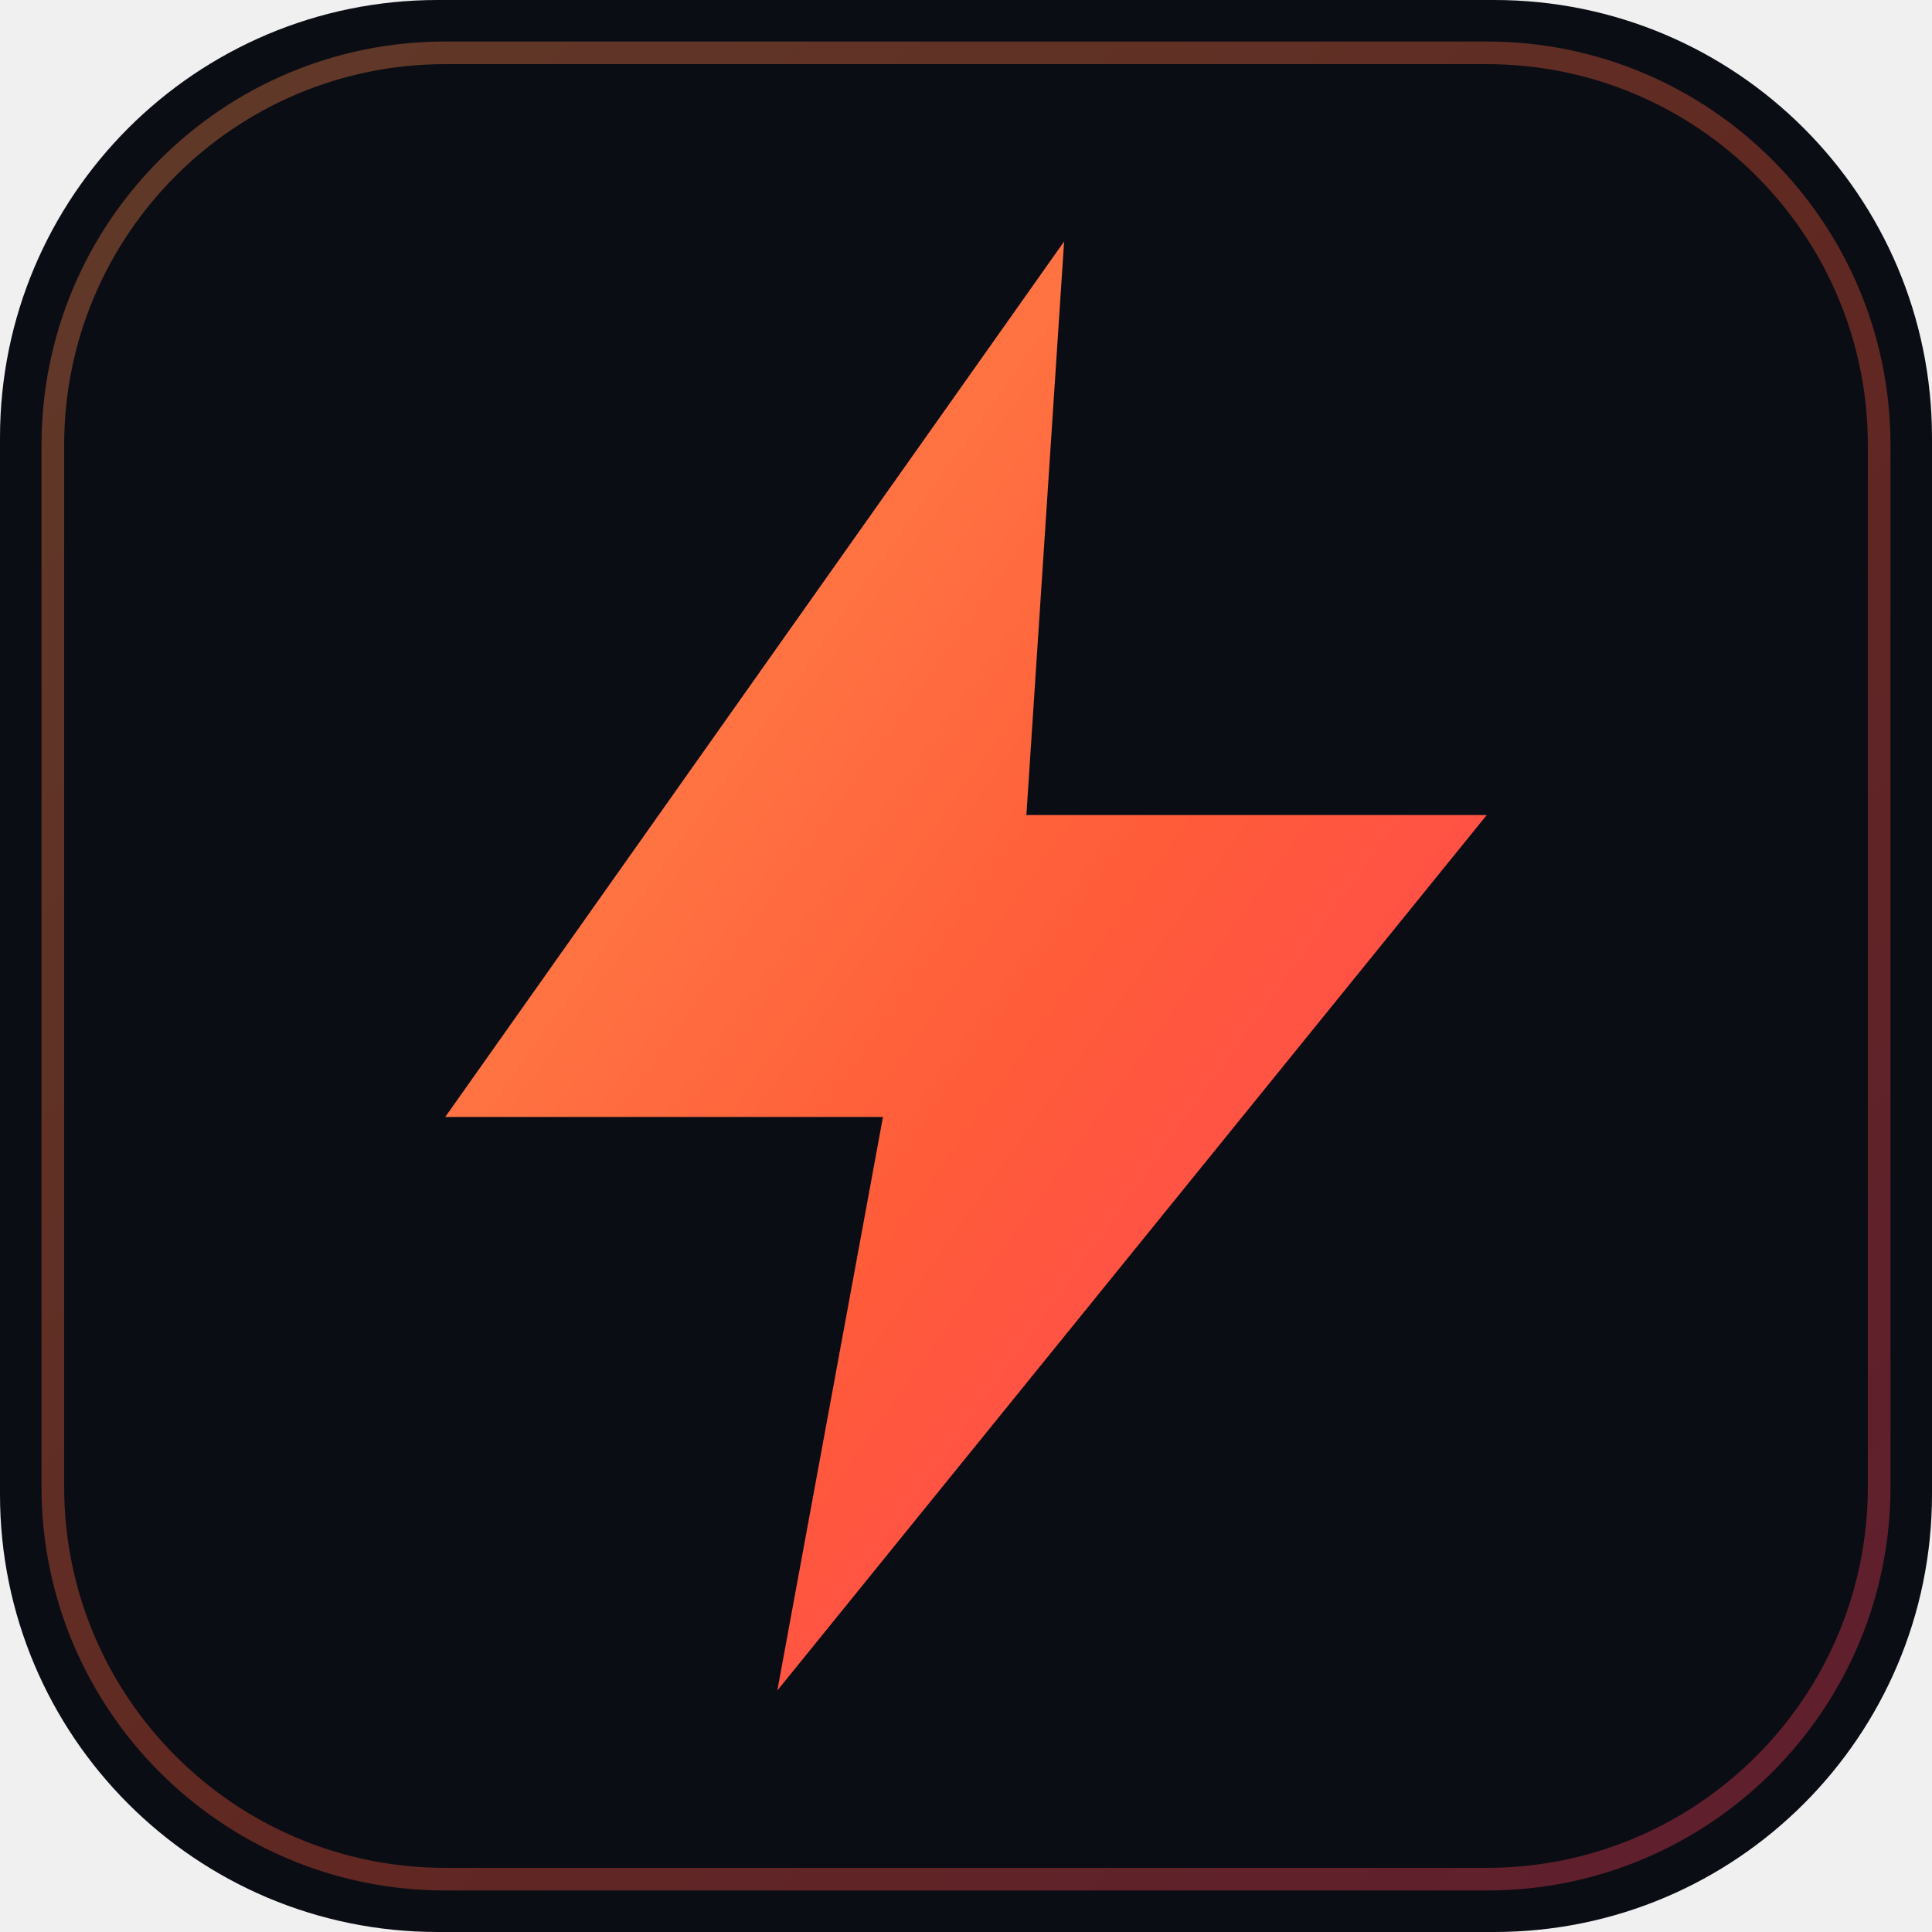
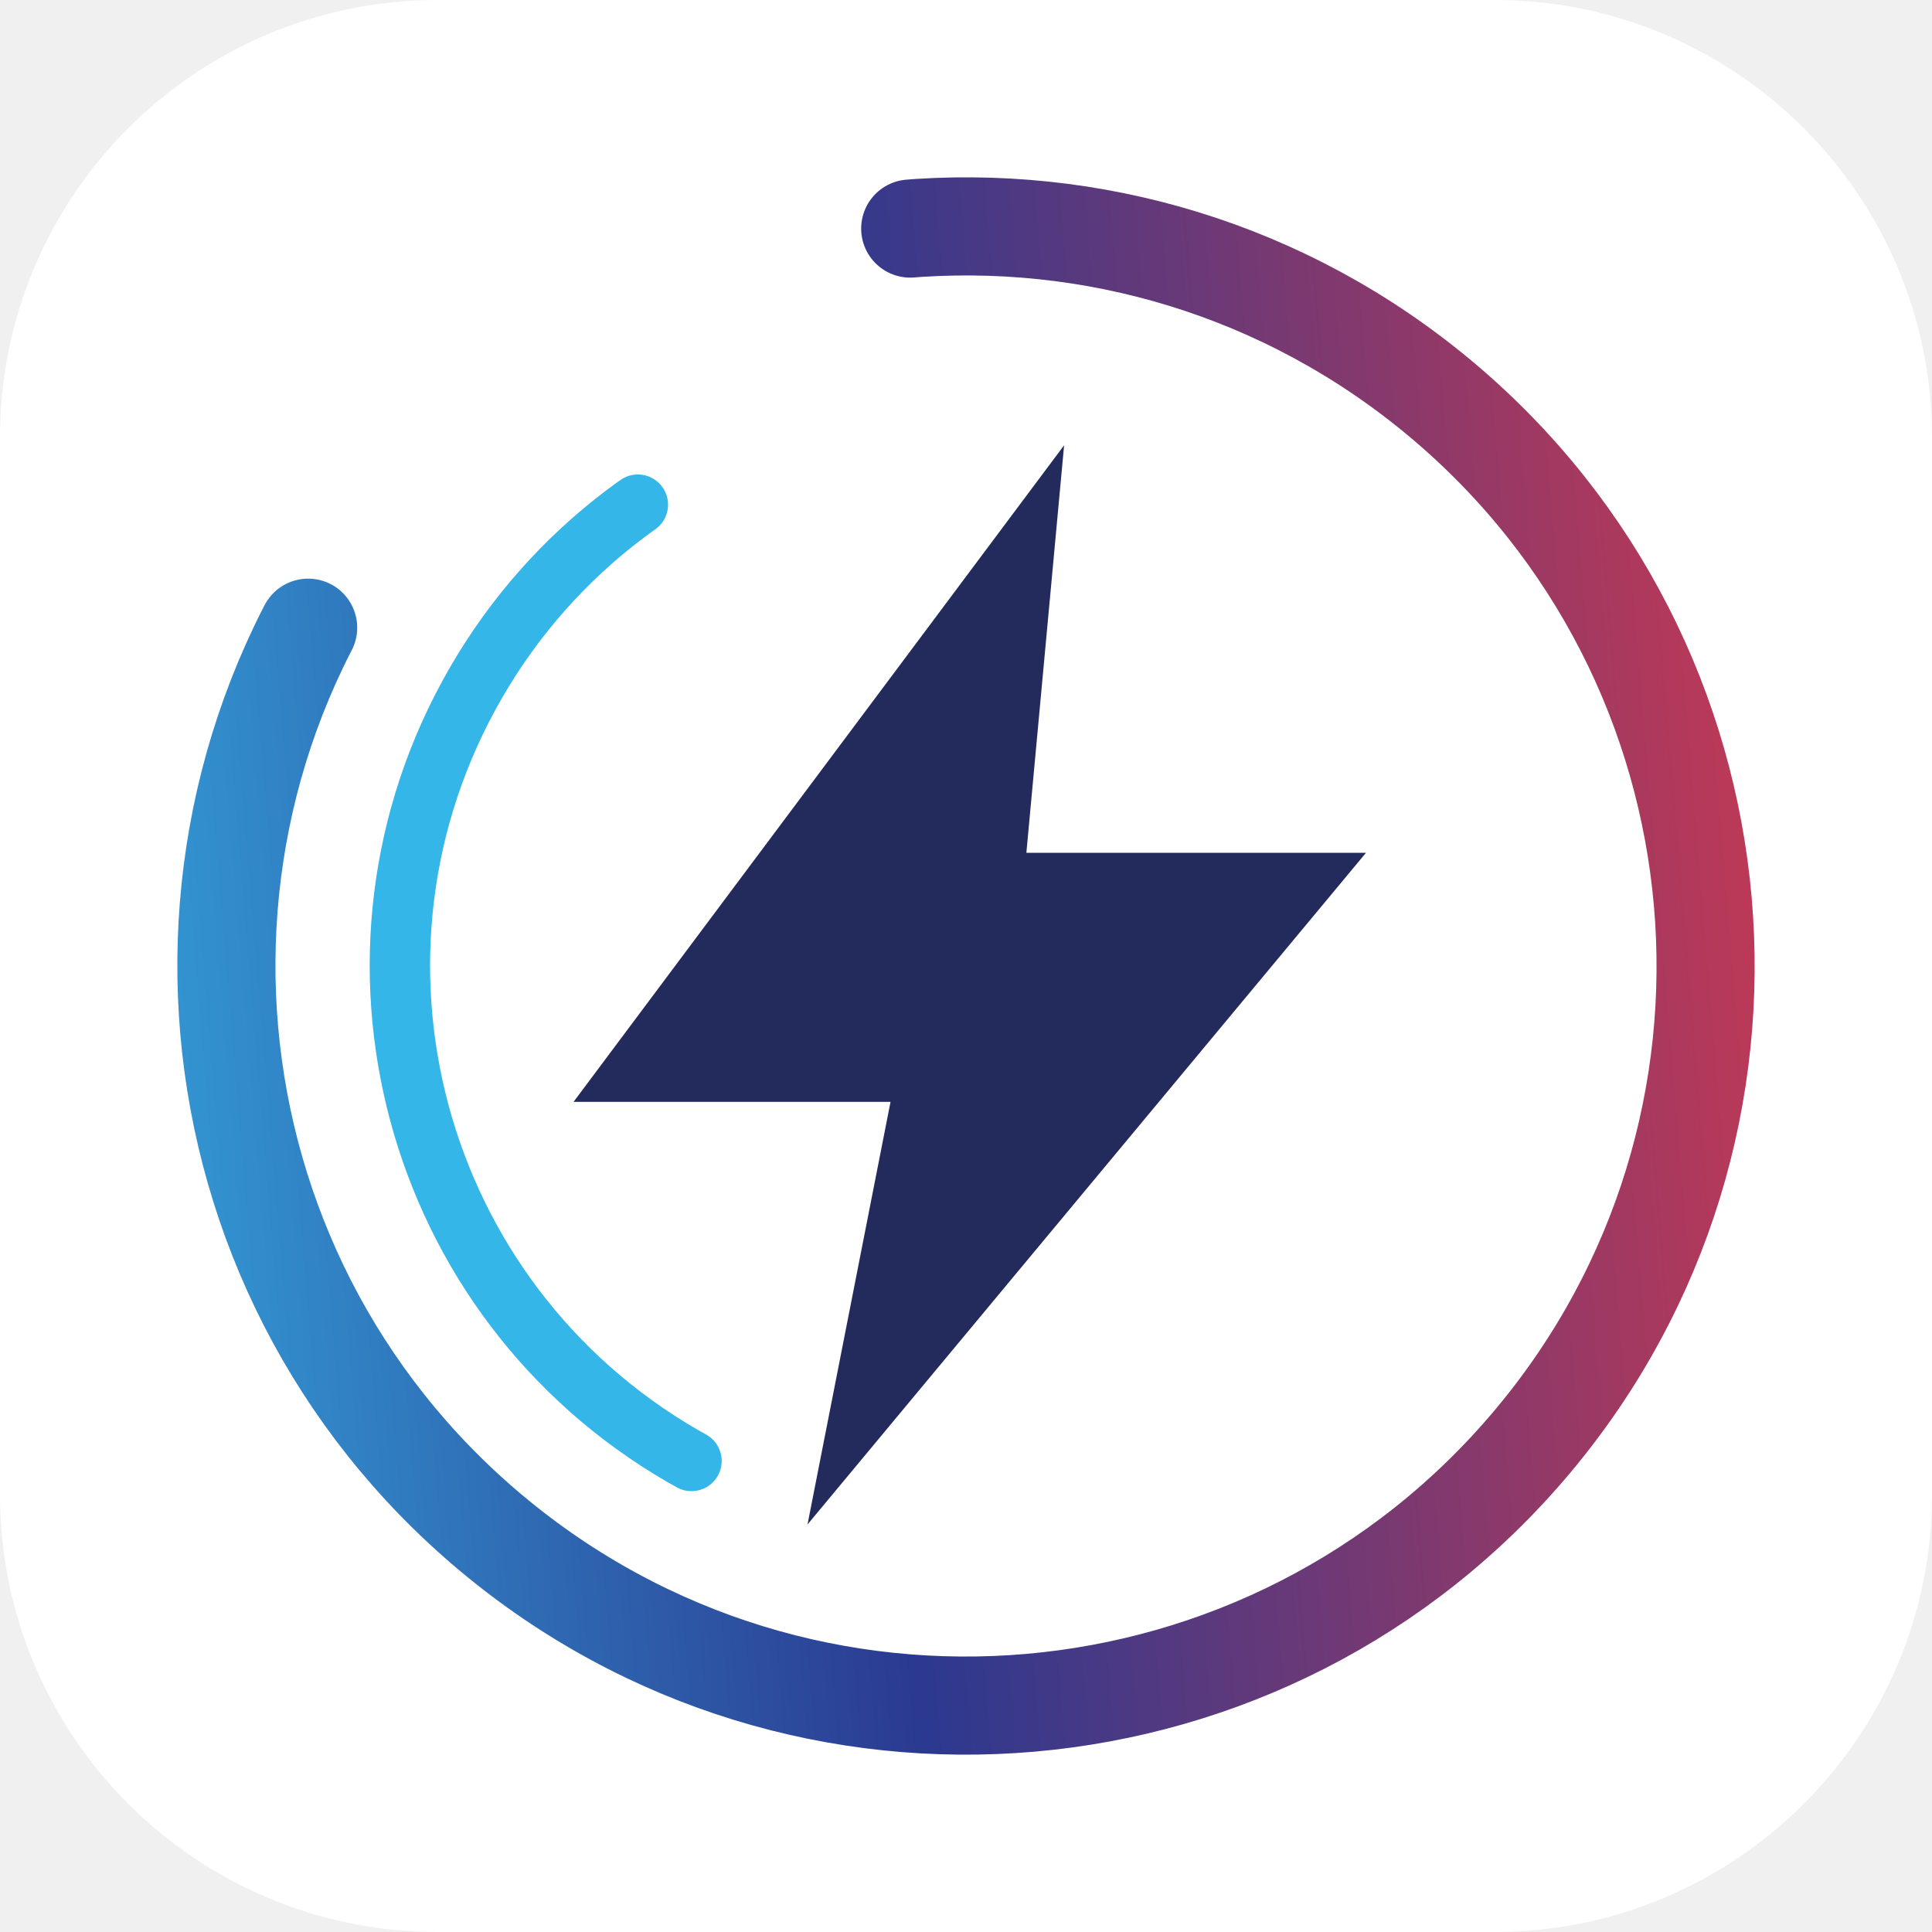
<svg xmlns="http://www.w3.org/2000/svg" viewBox="0 0 512 512">
  <defs>
    <linearGradient id="g" x1="0" y1="0" x2="1" y2="1">
-       <stop offset="0" stop-color="#ff8f4d" />
-       <stop offset=".55" stop-color="#ff5c39" />
-       <stop offset="1" stop-color="#ff3d5e" />
+       <stop offset="0" stop-color="#35b6e9" />
+       <stop offset=".45" stop-color="#2b3990" />
+       <stop offset="1" stop-color="#e63946" />
    </linearGradient>
  </defs>
-   <rect width="512" height="512" rx="116" fill="#0b0d15" />
-   <rect x="14" y="14" width="484" height="484" rx="104" fill="none" stroke="url(#g)" stroke-width="6" opacity=".35" />
-   <path d="M282 64 118 296h116l-28 152 188-232H272l10-152Z" fill="url(#g)" />
+   <rect width="512" height="512" rx="116" fill="#ffffff" />
+   <circle cx="256" cy="256" r="196" fill="none" stroke="url(#g)" stroke-width="26" stroke-linecap="round" stroke-dasharray="880 200" transform="rotate(-50 256 256)" />
+   <circle cx="256" cy="256" r="150" fill="none" stroke="#35b6e9" stroke-width="16" stroke-linecap="round" stroke-dasharray="300 640" transform="rotate(120 256 256)" />
+   <path d="M282 118 152 292h84l-22 112 148-178h-90l10-108Z" fill="#232a5c" />
</svg>
